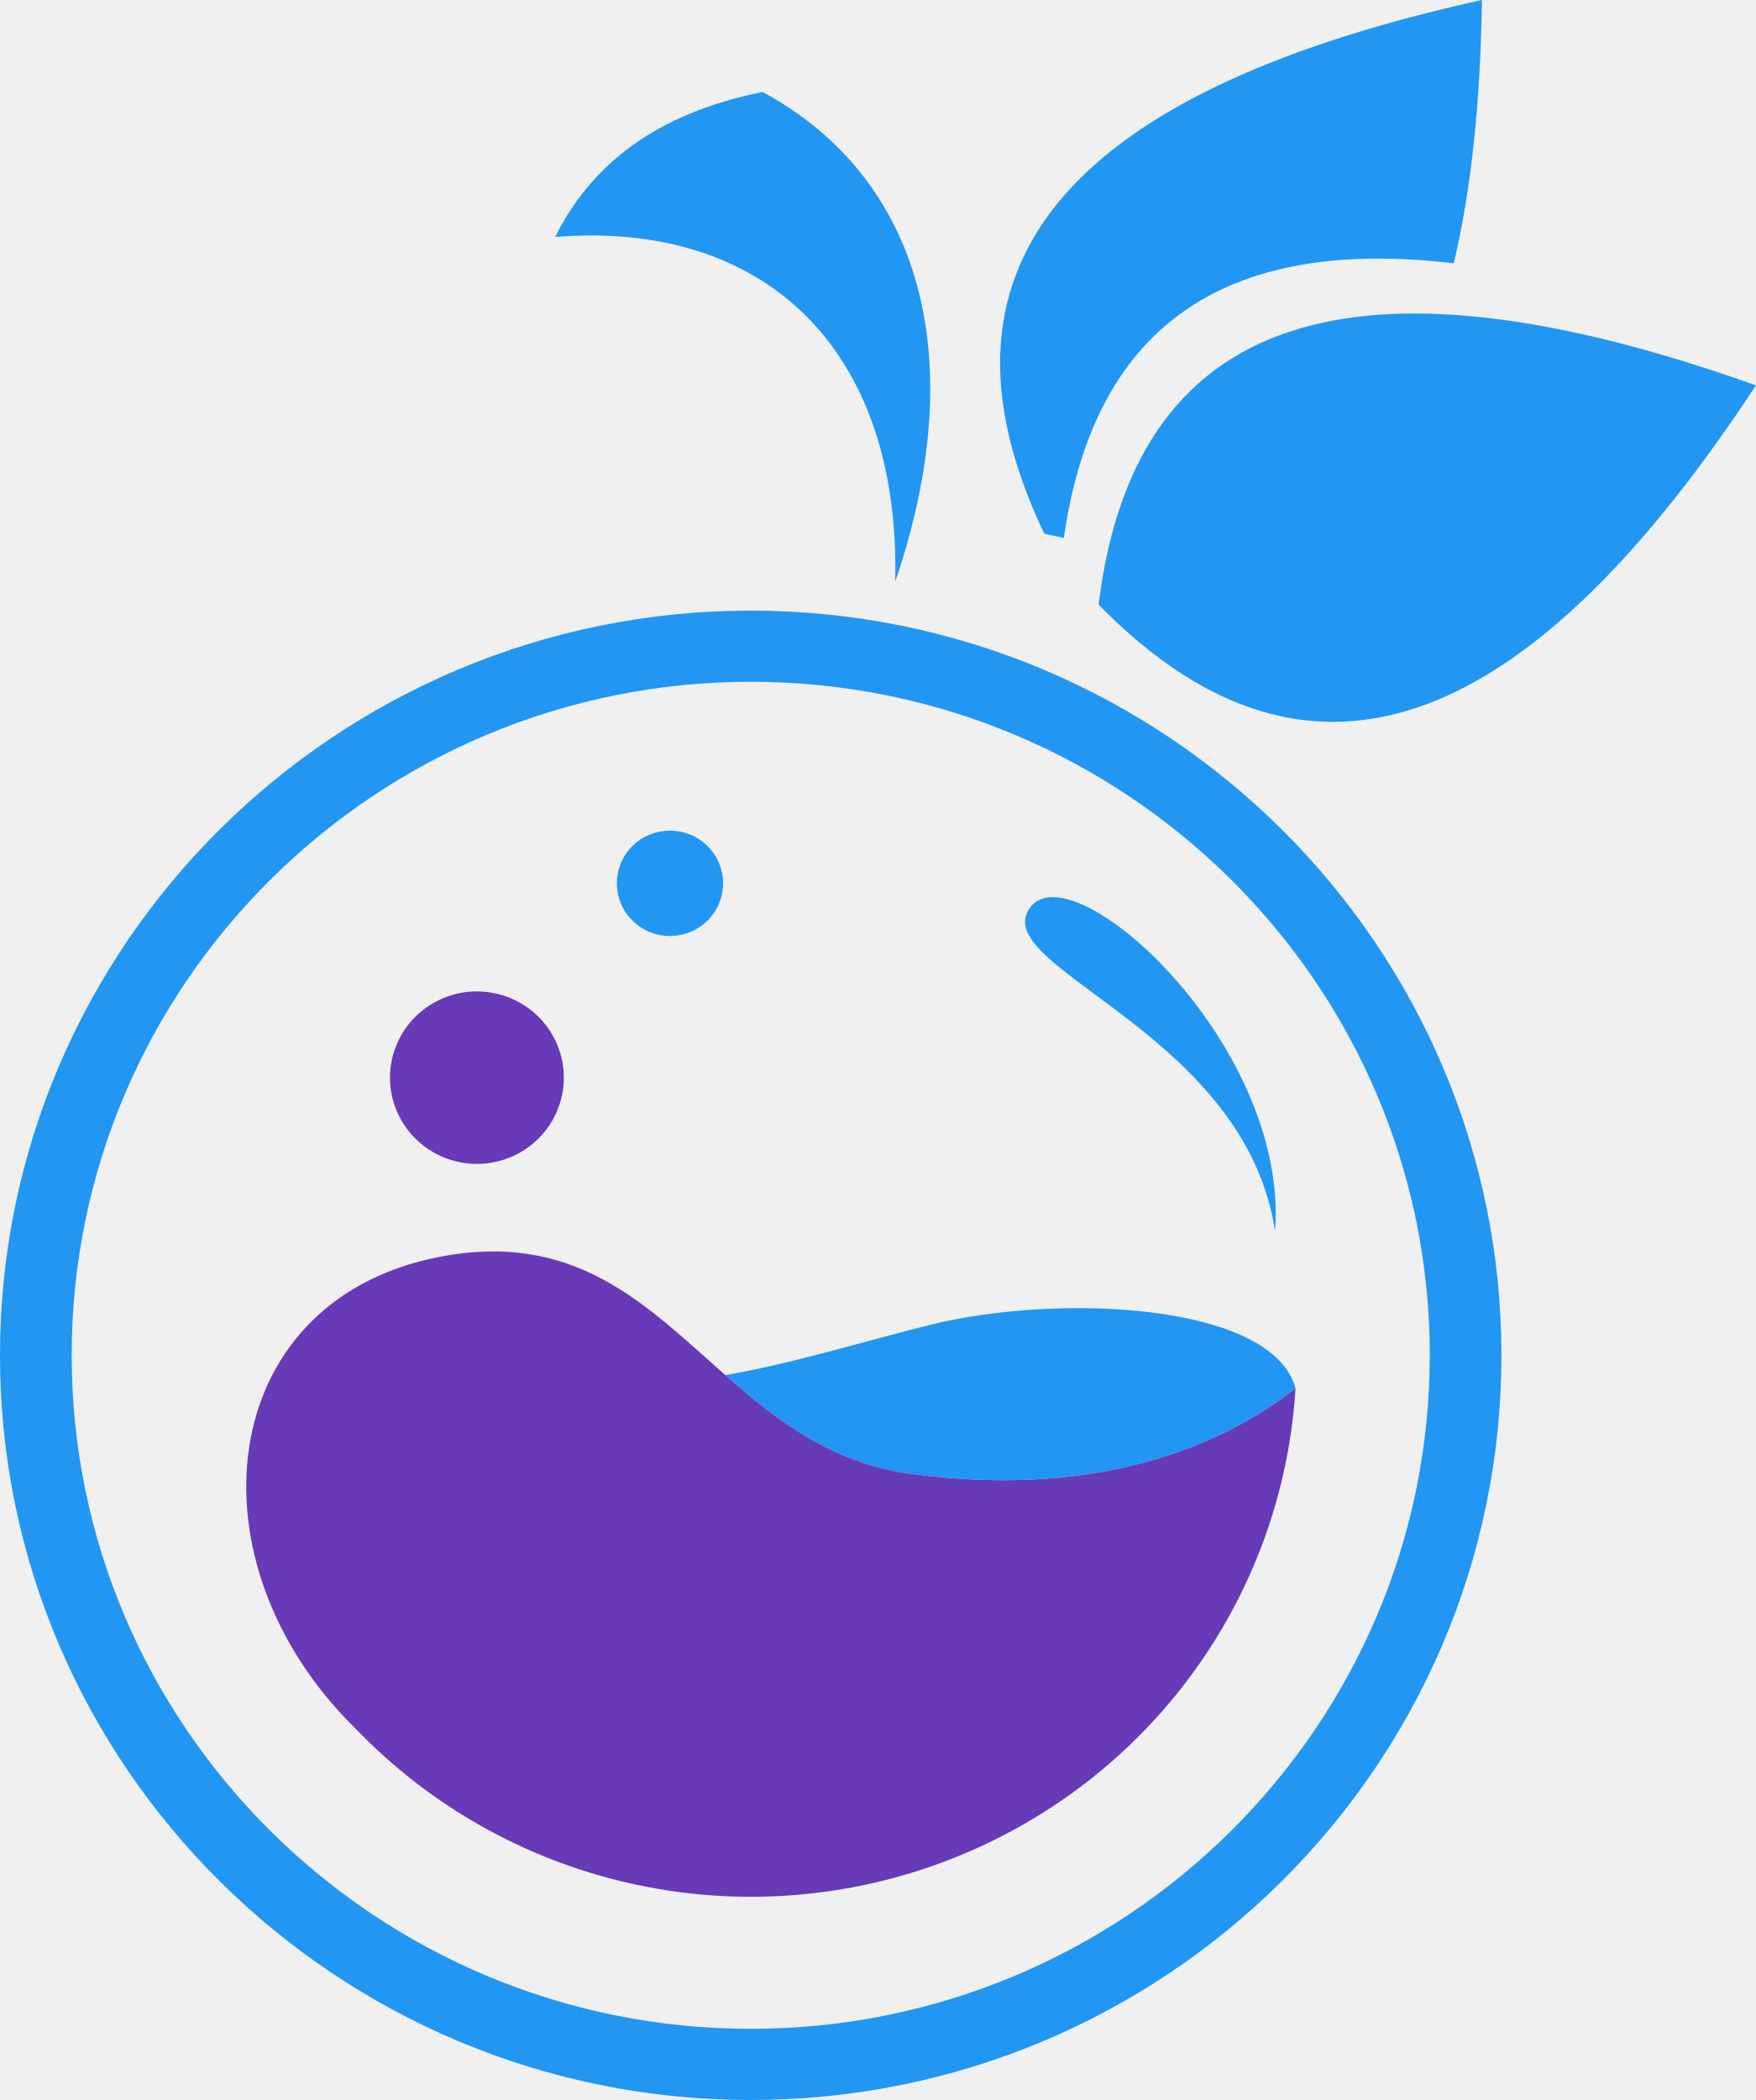
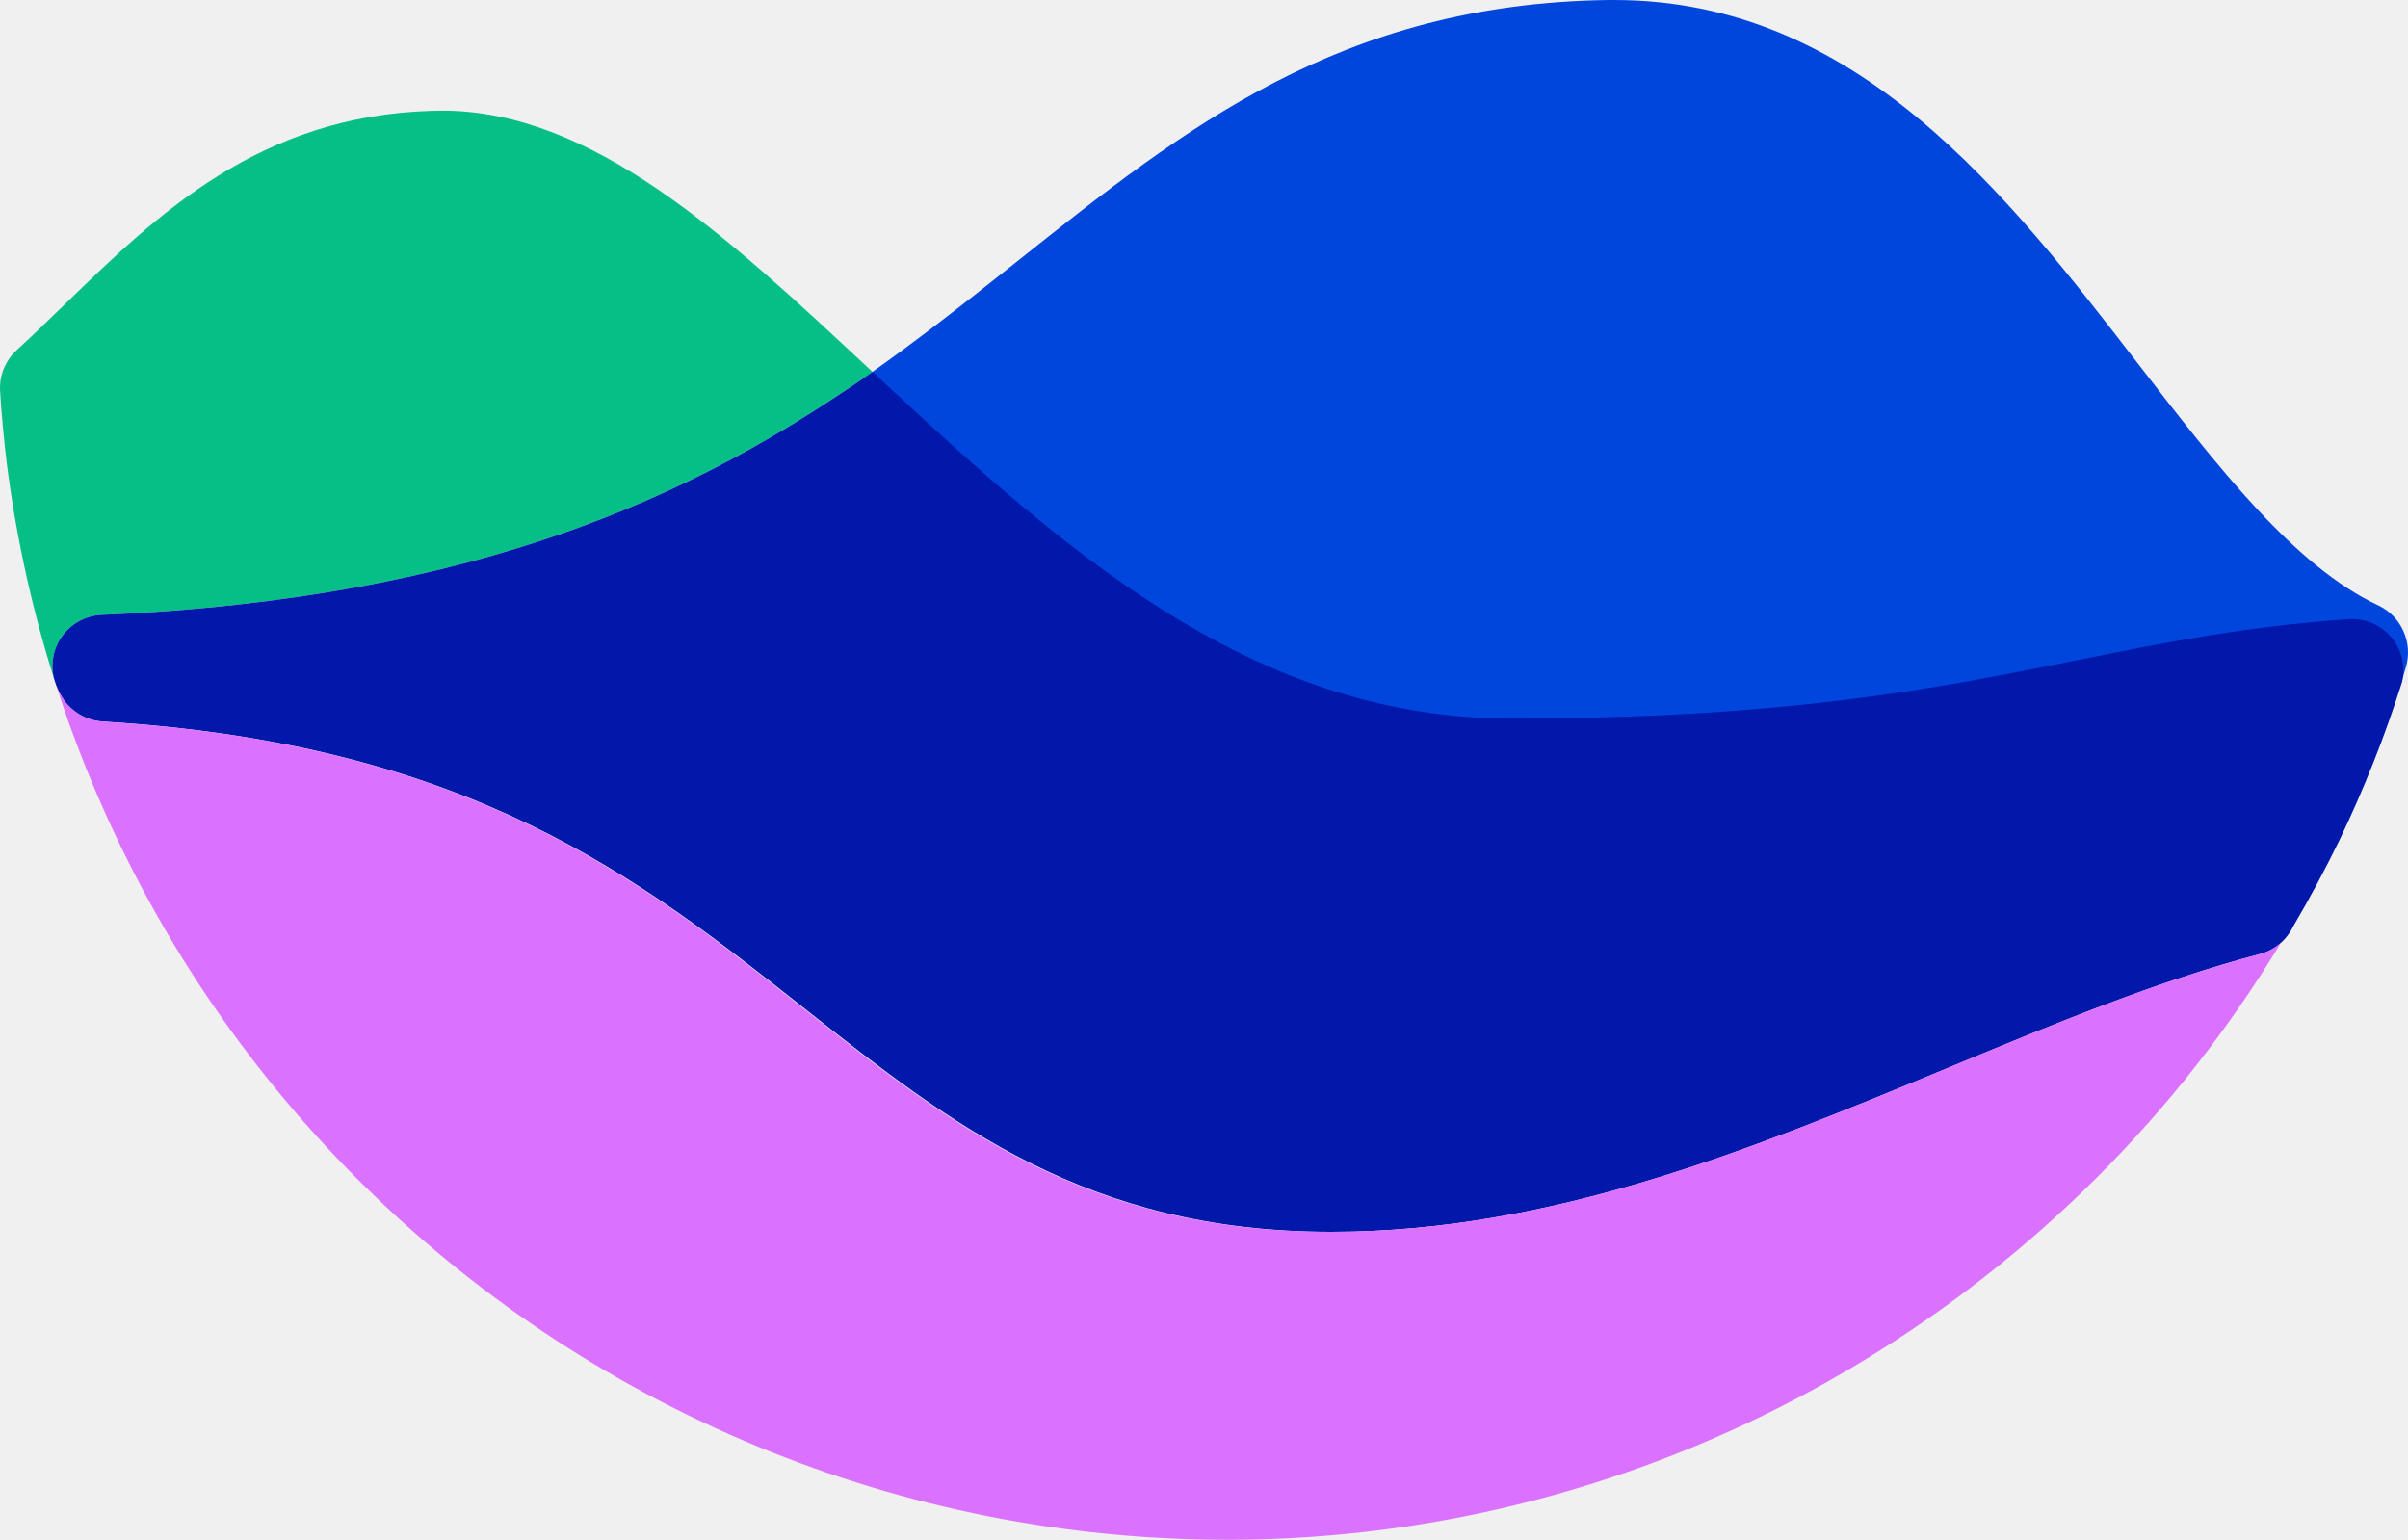
- <svg xmlns="http://www.w3.org/2000/svg" width="46" height="55" viewBox="0 0 46 55" fill="none">
-   <g clipPath="url(#clip0)">
-     <path d="M19.667 55C8.822 55 0 46.25 0 35.497C0 24.743 8.823 15.993 19.667 15.993C30.511 15.993 39.333 24.743 39.333 35.497C39.333 46.25 30.512 55 19.667 55ZM19.667 17.856C9.859 17.856 1.878 25.769 1.878 35.496C1.878 45.223 9.859 53.136 19.667 53.136C29.475 53.136 37.456 45.221 37.456 35.494C37.456 25.767 29.477 17.856 19.667 17.856Z" fill="#2196F3" />
-     <path d="M33.939 36.362C33.327 34.113 27.719 33.871 24.381 34.695C22.633 35.128 20.846 35.692 19.003 36.016C20.352 37.203 21.8 38.325 23.879 38.604C29.036 39.294 32.24 37.69 33.939 36.362Z" fill="#2196F3" />
-     <path d="M23.879 38.604C21.796 38.325 20.352 37.203 19.003 36.016C16.916 34.179 15.059 32.189 11.415 32.938C5.622 34.129 4.86 40.925 9.333 45.292C11.254 47.286 13.72 48.682 16.428 49.308C19.137 49.934 21.971 49.762 24.583 48.814C27.195 47.867 29.471 46.184 31.133 43.972C32.794 41.761 33.77 39.117 33.938 36.364C32.24 37.69 29.036 39.294 23.879 38.604Z" fill="#673AB7" />
-     <path d="M26.91 23.896C26.188 25.433 32.632 27.138 33.403 32.242C33.775 27.218 27.805 21.996 26.91 23.896Z" fill="#2196F3" />
-     <path d="M13.365 30.311C14.527 29.834 15.078 28.513 14.597 27.36C14.116 26.208 12.784 25.661 11.622 26.138C10.46 26.616 9.909 27.936 10.39 29.089C10.871 30.241 12.203 30.788 13.365 30.311Z" fill="#673AB7" />
-     <path d="M18.535 24.11C19.079 23.571 19.079 22.698 18.535 22.159C17.992 21.62 17.111 21.62 16.567 22.159C16.024 22.698 16.024 23.571 16.567 24.11C17.111 24.649 17.992 24.649 18.535 24.11Z" fill="#2196F3" />
-     <path d="M23.451 15.238C25.462 9.348 24.11 4.643 19.979 2.409C17.154 2.978 15.478 4.334 14.544 6.205C20.084 5.761 23.6 9.199 23.451 15.238Z" fill="#2196F3" />
-     <path d="M46 10.092C36.049 6.551 29.768 7.765 28.781 15.835C34.484 21.67 40.229 18.877 46 10.092Z" fill="#2196F3" />
-     <path d="M38.085 6.896C38.547 4.941 38.786 2.63 38.822 0C28.502 2.279 23.847 6.634 27.358 13.978C27.533 14.02 27.701 14.054 27.87 14.088C28.691 8.341 32.303 6.213 38.085 6.896Z" fill="#2196F3" />
+ <svg xmlns="http://www.w3.org/2000/svg" id="Layer_2" viewBox="0 0 463.194 296.218">
+   <g id="Layer_1-2">
+     <path d="m310.469,0h-1.247c-51.343.782-81.38,24.667-113.181,49.977-9.398,7.466-19.06,15.141-29.651,22.572l5.753,5.396c34.891,32.78,70.115,62.212,117.415,62.212,53.284,0,82.826-6.026,108.883-11.331,16.73-3.408,32.553-6.632,52.59-8.052.242-.017.485-.028.724-.028,3.033,0,5.859,1.401,7.751,3.813,1.9,2.403,2.559,5.536,1.859,8.509.493-1.566.967-3.144,1.427-4.727,1.383-4.743-.89-9.809-5.35-11.893-16.093-7.568-30.647-26.39-46.053-46.311C385.988,37.22,357.214,0,310.469,0" fill="#0046dc" />
+     <path d="m85.051,21.288c-.662,0-1.325.014-1.993.038-33.234.95-52.944,20.085-70.319,36.949-3.16,3.06-6.302,6.145-9.536,9.085-2.194,2.031-3.378,4.936-3.182,7.899.293,4.635.717,9.232,1.271,13.791.209,1.656.437,3.313.684,4.963.565,3.837,1.23,7.657,1.988,11.464.755,3.801,1.605,7.581,2.547,11.344.945,3.766,1.974,7.5,3.103,11.211.231.766.467,1.529.706,2.292-.6-2.699-.062-5.52,1.529-7.809,1.781-2.528,4.624-4.086,7.681-4.228,73.759-3.101,114.578-24.291,141.909-42.398,2.175-1.431,4.309-2.878,6.405-4.333l-.798-.741c-27.125-25.328-53.042-49.523-81.995-49.526" fill="#05bf87" />
+     <path d="m167.845,71.556c-2.096,1.455-4.23,2.903-6.405,4.333-27.332,18.108-68.15,39.298-141.909,42.398-3.057.141-5.903,1.7-7.681,4.228-1.594,2.289-2.131,5.11-1.529,7.809.149.475.301.95.453,1.425.543,1.464,1.344,2.854,2.243,3.837,1.735,1.917,4.146,3.06,6.712,3.22,70.618,4.266,103.399,30.193,135.116,55.271,27.899,22.059,54.245,42.893,101.281,42.893,42.499,0,81.066-15.995,118.39-31.456,20.853-8.651,40.52-16.805,60.267-21.999,2.843-.749,5.118-2.764,6.34-5.33,3.212-5.468,6.177-10.999,8.884-16.571,4.676-9.745,8.708-19.886,12.028-30.37.698-2.933.038-6.022-1.857-8.393-1.884-2.378-4.703-3.761-7.728-3.761-.239,0-.481.008-.722.027-19.987,1.401-35.765,4.581-52.45,7.939-25.99,5.232-55.453,11.176-108.593,11.176-47.175,0-82.304-29.029-117.103-61.356l-5.737-5.322Z" fill="#0118aa" />
+     <path d="m434.783,183.516c-19.748,5.194-39.414,13.348-60.267,21.999-37.324,15.461-75.891,31.456-118.39,31.456-.042,0-.083-.002-.125-.002-.065,0-.129.002-.194.002-46.975,0-73.287-20.834-101.152-42.893-30.327-24.012-61.655-48.792-126.172-54.601-2.86-.257-5.761-.49-8.754-.671-.321-.02-.64-.056-.955-.106-2.205-.349-4.242-1.434-5.76-3.114-.898-.983-1.698-2.373-2.24-3.837.789,2.455,1.616,4.898,2.484,7.329,1.307,3.647,2.698,7.266,4.181,10.847,1.481,3.584,3.048,7.133,4.707,10.636,1.654,3.505,3.398,6.97,5.22,10.389,1.83,3.418,3.734,6.796,5.727,10.123,1.99,3.323,4.062,6.603,6.213,9.826,2.153,3.223,4.385,6.394,6.69,9.506,2.308,3.117,4.691,6.175,7.148,9.172,2.457,2.998,4.984,5.936,7.585,8.806,2.603,2.873,5.274,5.683,8.013,8.425,2.736,2.742,5.54,5.414,8.409,8.021,2.872,2.601,5.806,5.135,8.8,7.597,2.991,2.46,6.044,4.844,9.155,7.155,3.11,2.308,6.28,4.545,9.499,6.699s6.492,4.228,9.814,6.221c3.319,1.993,6.69,3.905,10.107,5.735,3.414,1.827,6.872,3.568,10.375,5.23,3.501,1.656,7.042,3.226,10.619,4.714,3.579,1.48,7.189,2.878,10.839,4.184,3.647,1.306,7.322,2.525,11.028,3.649,3.71,1.124,7.438,2.159,11.197,3.103,3.756.94,7.536,1.789,11.332,2.547,3.802.758,7.614,1.417,11.446,1.988s7.677,1.043,11.527,1.425c3.853.38,7.718.665,11.584.853,3.737.185,7.473.282,11.216.288h.049c.117,0,.231.003.347.003.114,0,.225-.003.339-.003h.719c.019,0,.035,0,.054-.003,3.504-.016,7.004-.111,10.502-.285.155-.008.312-.016.469-.024,79.102-4.102,150.552-48.224,190.582-114.55-1.116,1.004-2.458,1.765-3.967,2.163Z" fill="#db72ff" />
  </g>
-   <defs>
-     <clipPath id="clip0">
-       <rect width="46" height="55" fill="white" />
-     </clipPath>
-   </defs>
</svg>
